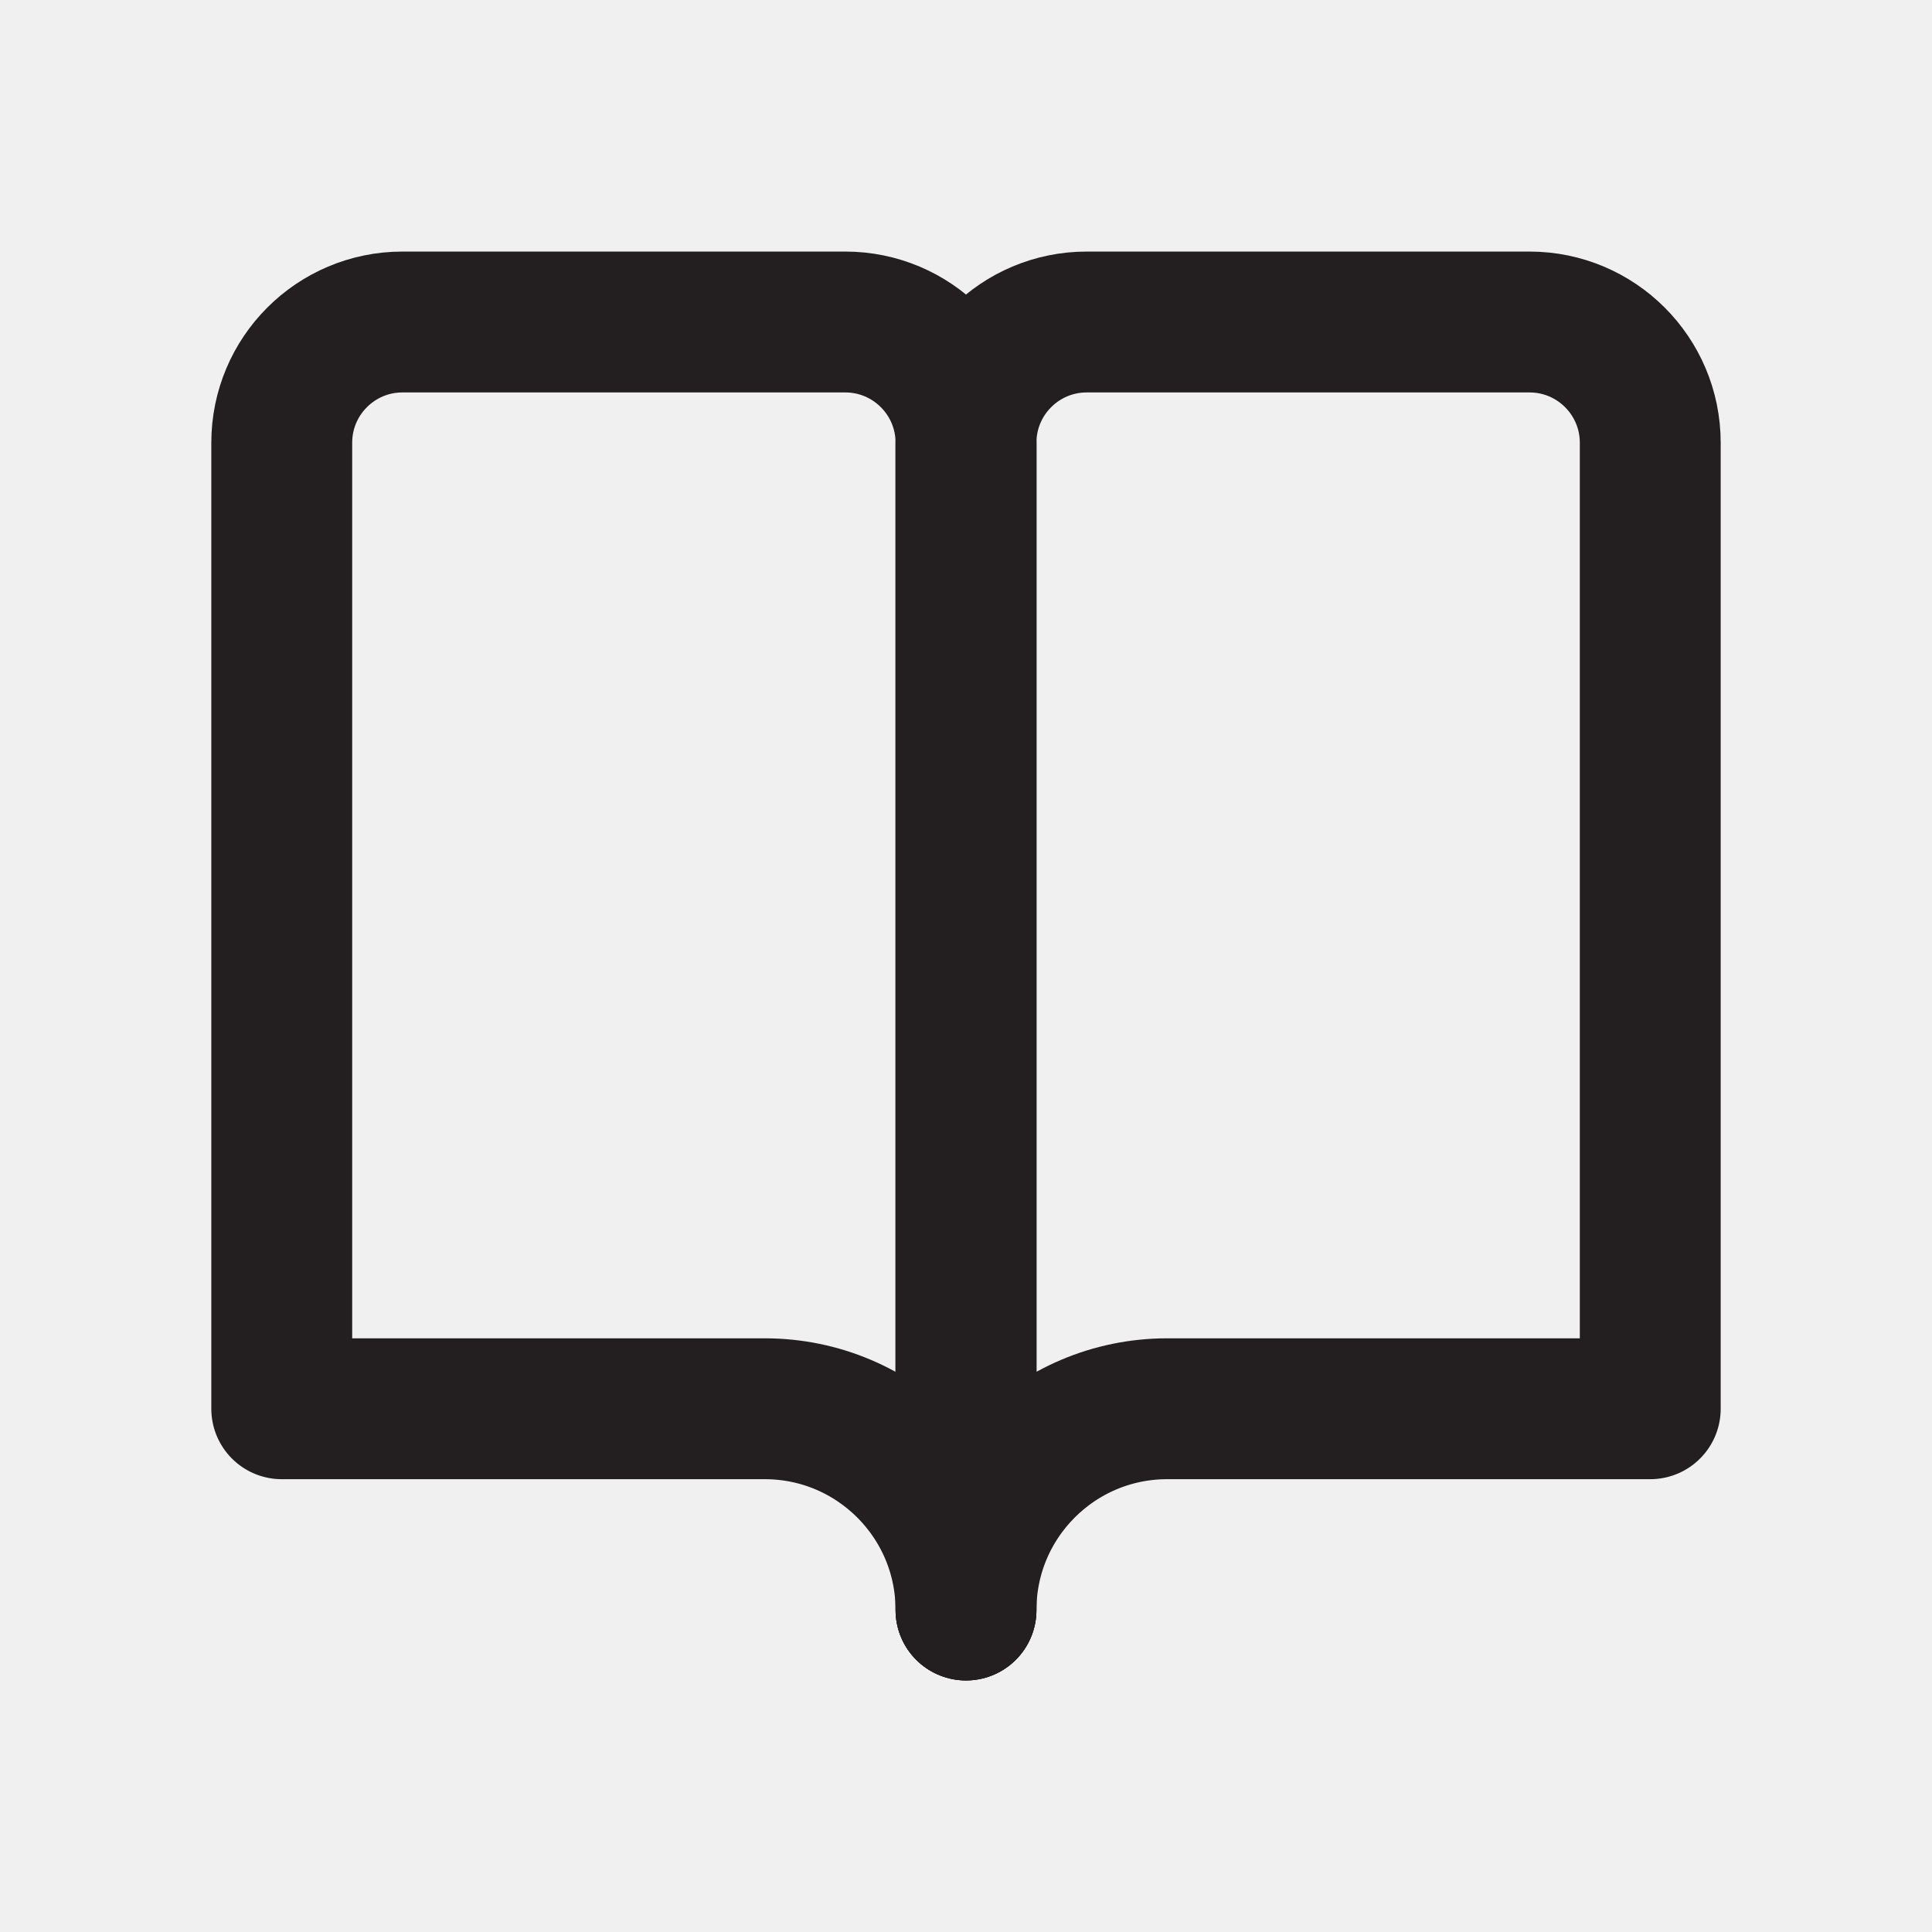
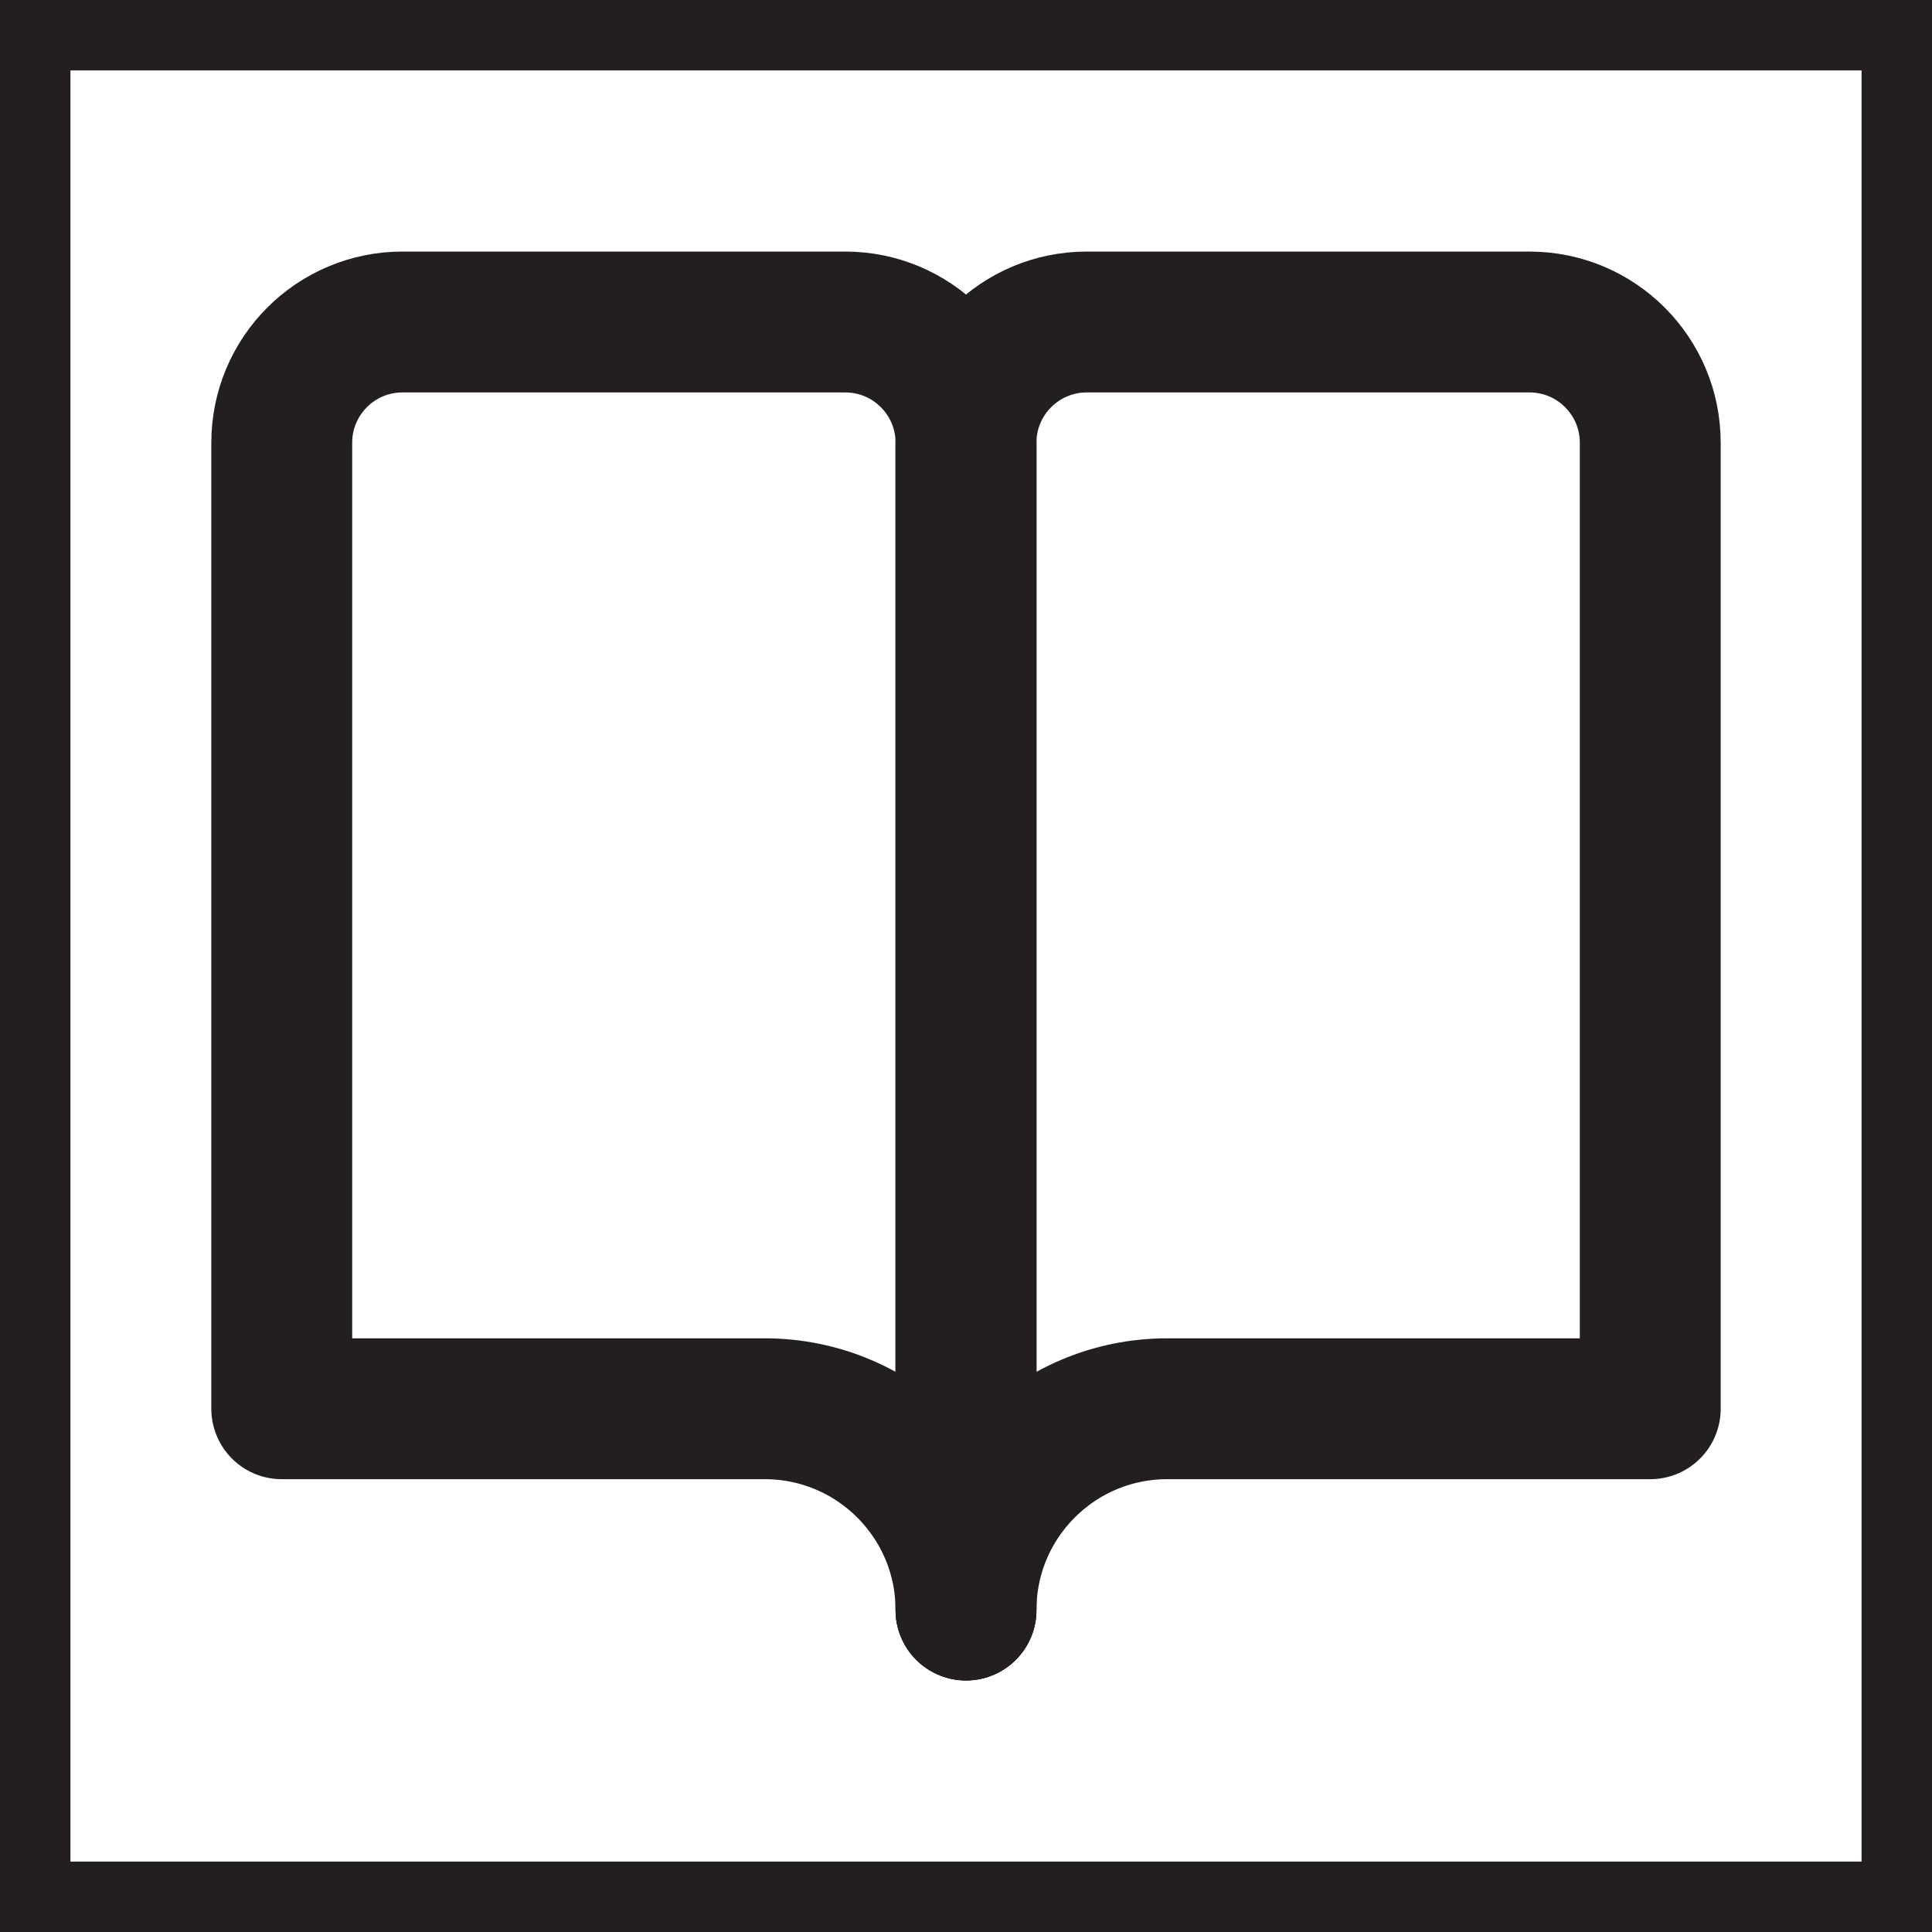
<svg xmlns="http://www.w3.org/2000/svg" viewBox="0 0 24 24" width="24" height="24" fill="none" stroke="#231F20" stroke-width="1.75" stroke-linecap="round" stroke-linejoin="round">
+   <rect id="bg" width="24" height="24" fill="#FFFFFF" />
  <path d="M3.5 5.5A1.5 1.5 0 0 1 5 4h5.5A1.5 1.5 0 0 1 12 5.5V20a2.5 2.5 0 0 0-2.5-2.5h-6Z" />
  <path d="M20.5 5.5A1.5 1.5 0 0 0 19 4h-5.5A1.5 1.5 0 0 0 12 5.5V20a2.5 2.5 0 0 1 2.5-2.5h6Z" />
  <path d="M12 5.5V20" />
</svg>
